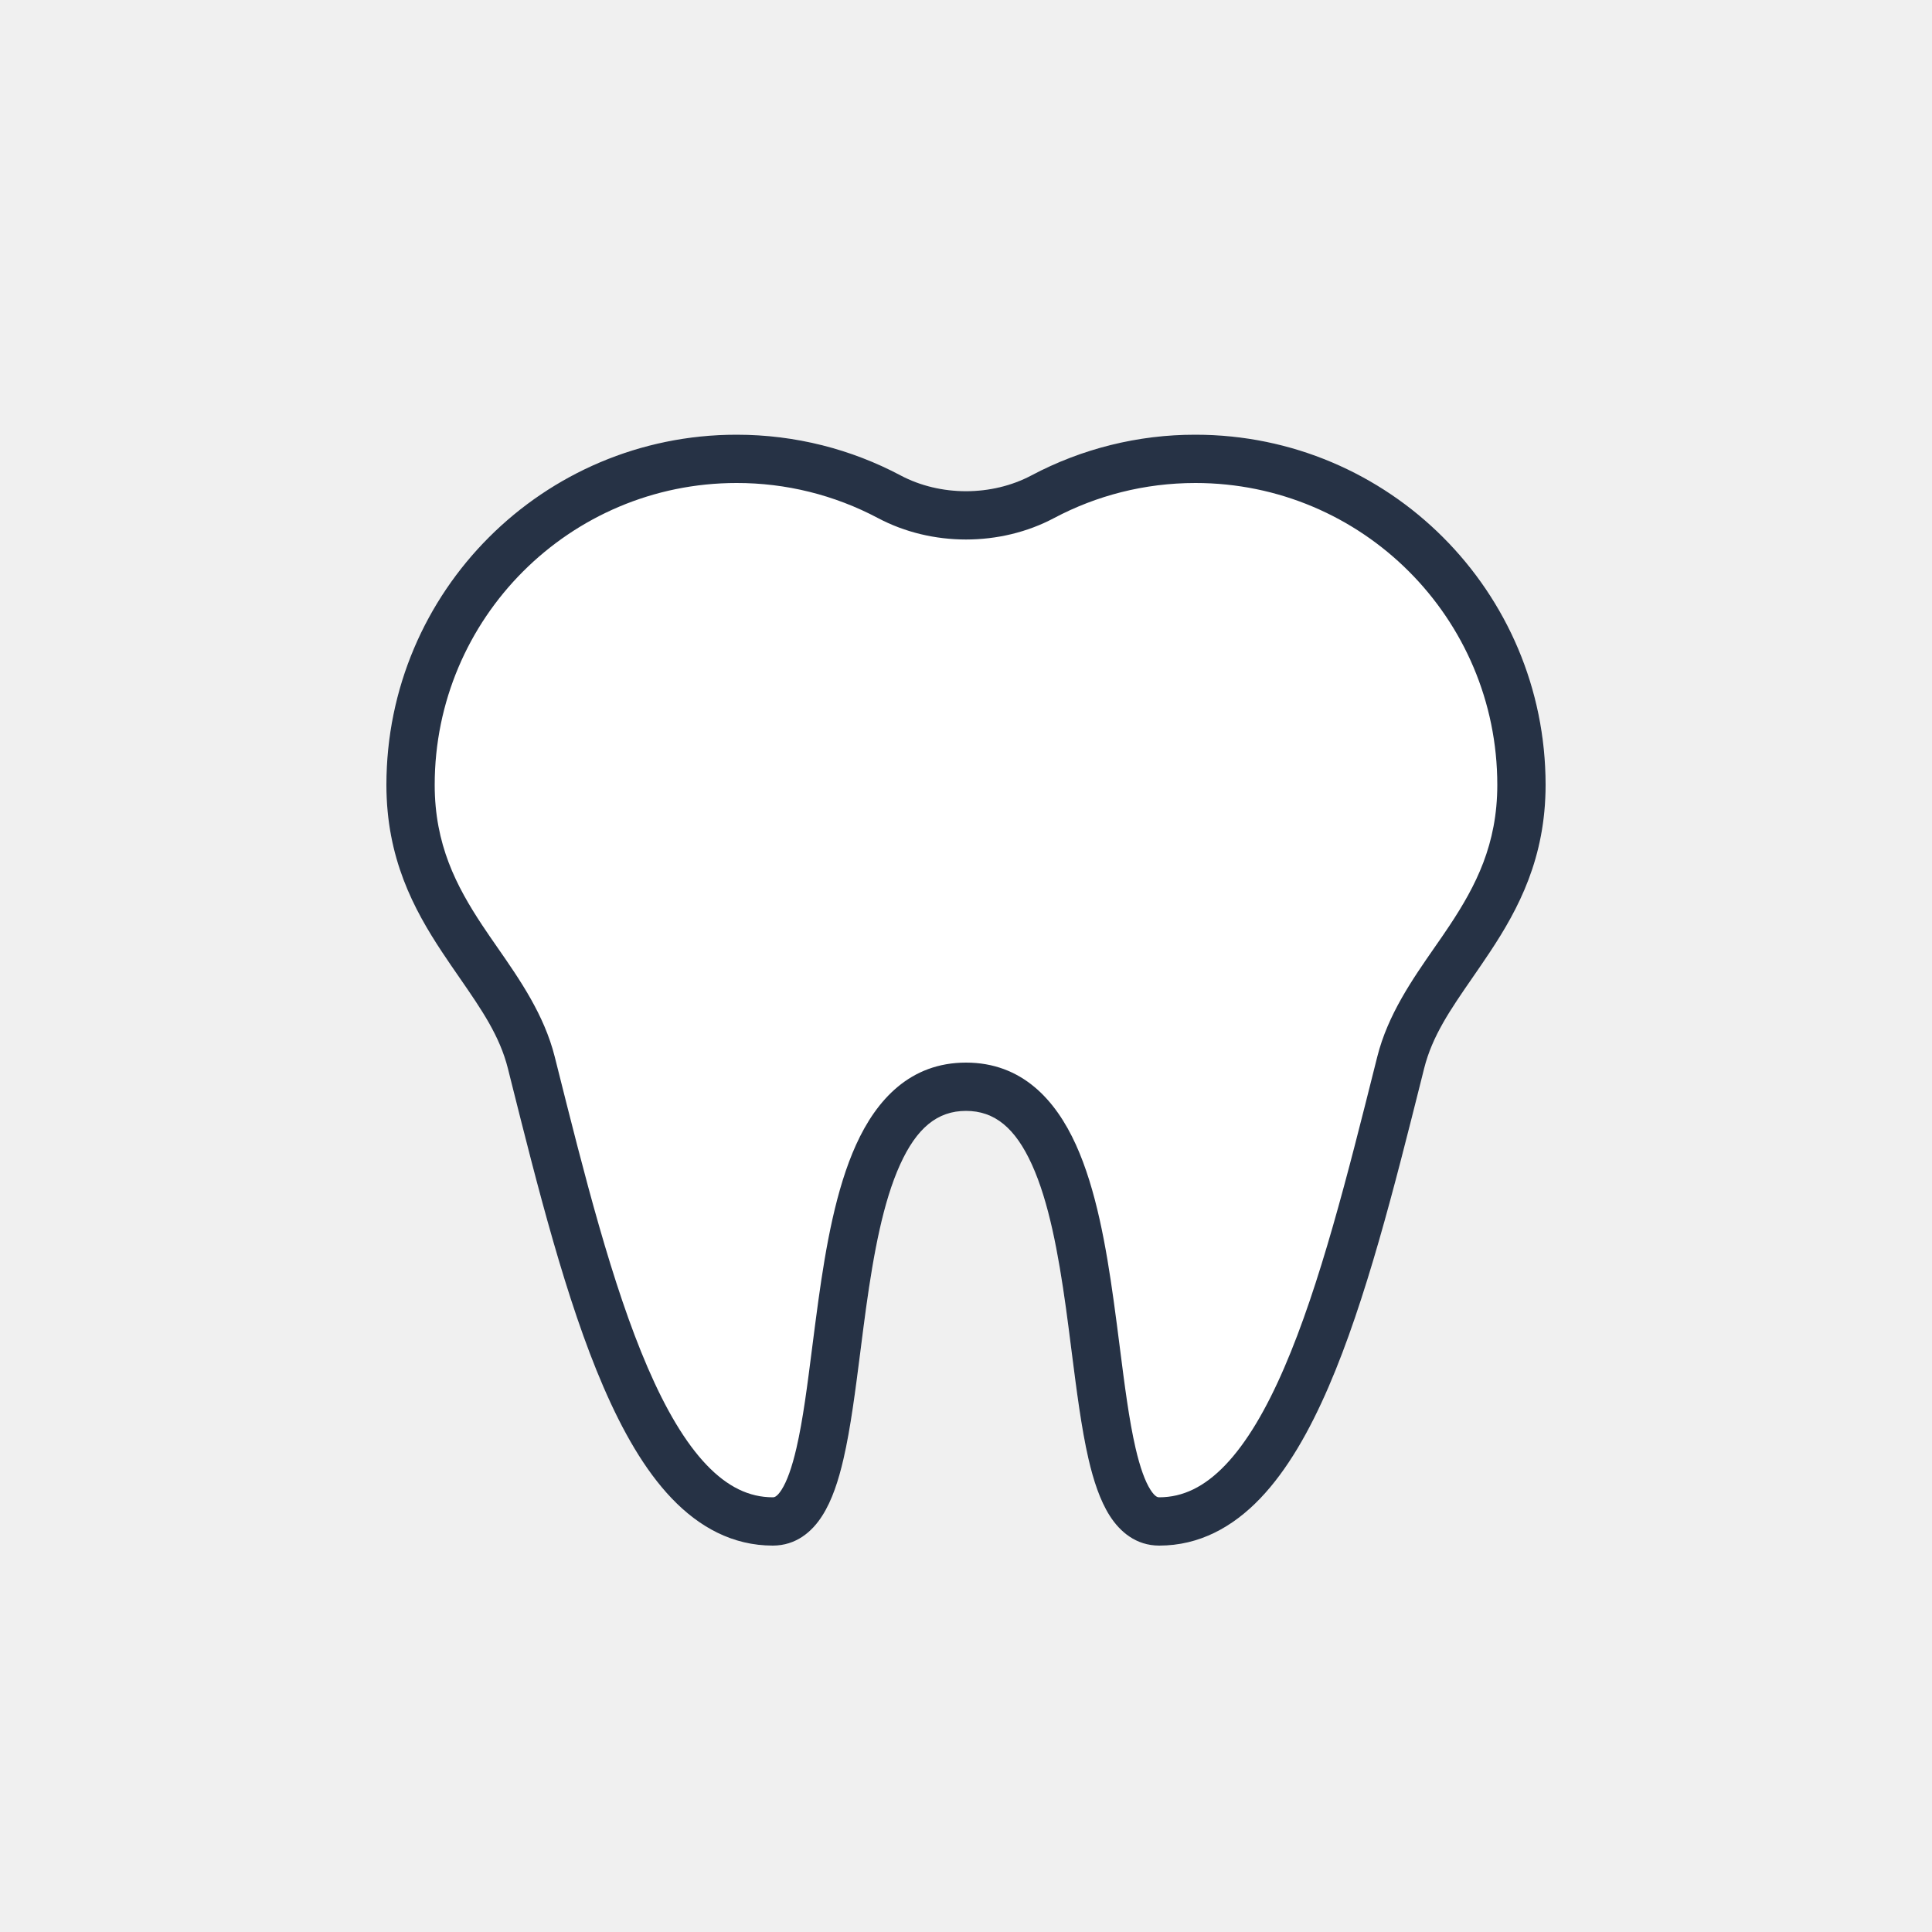
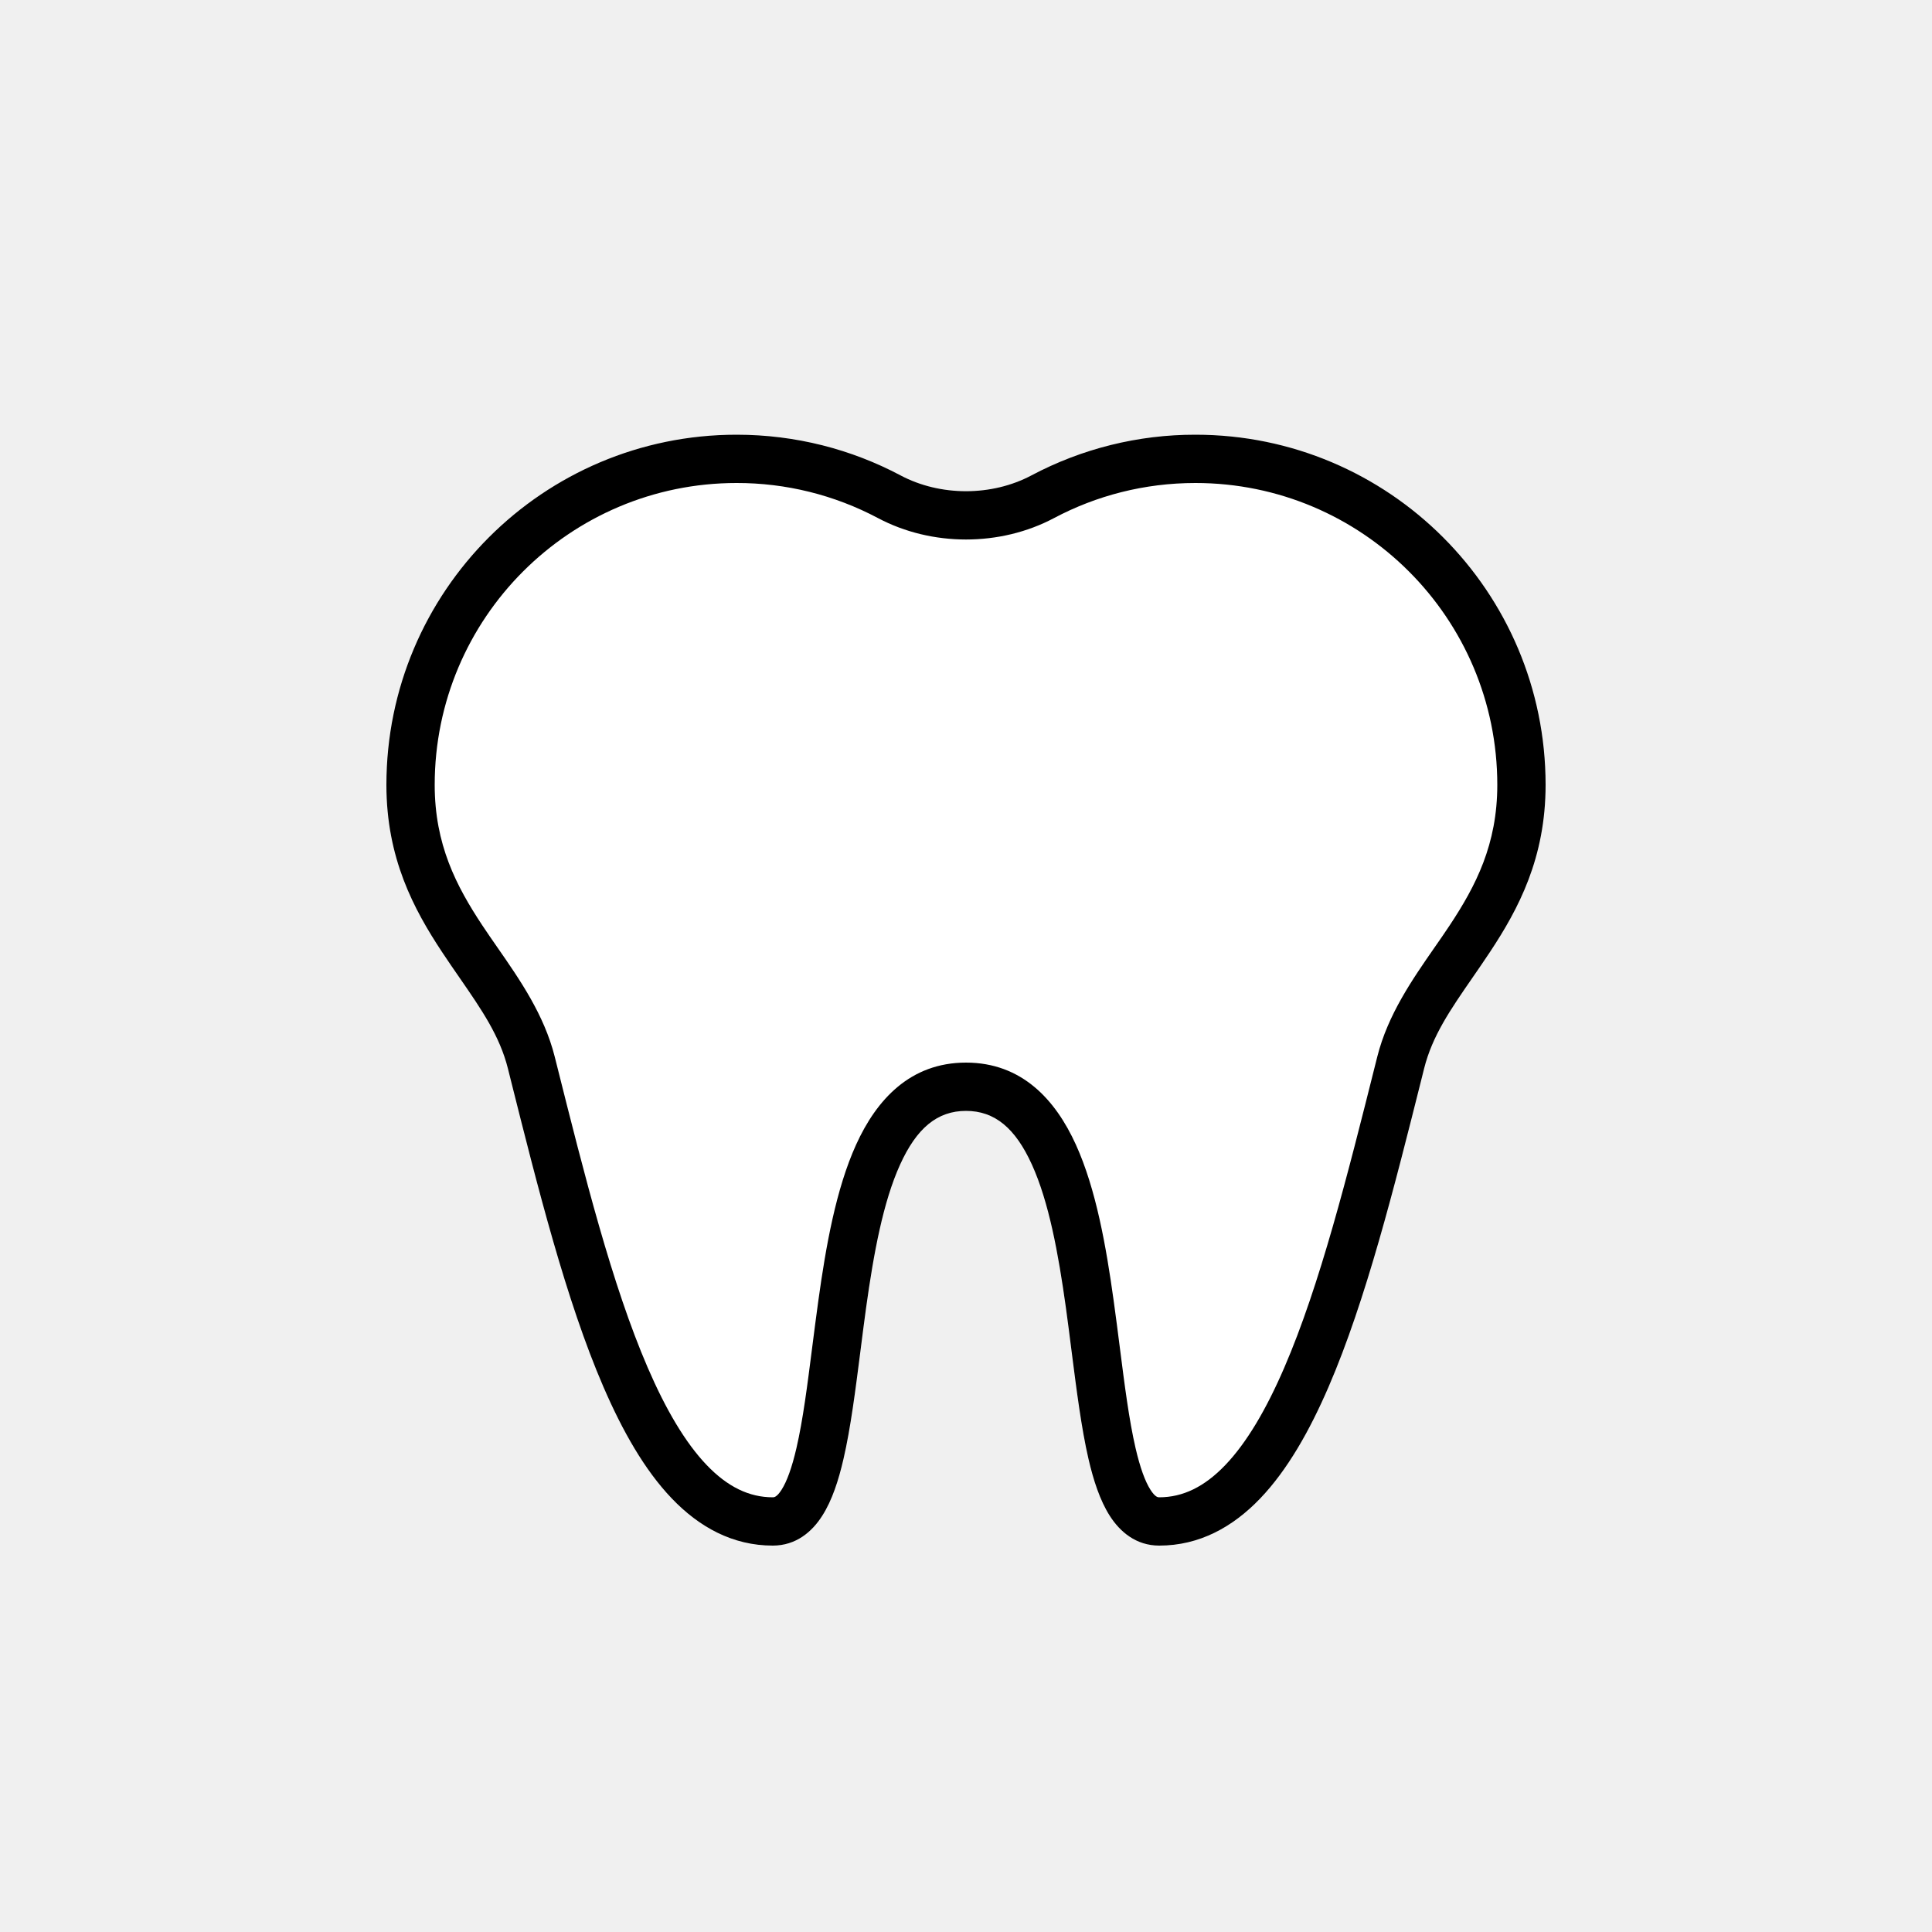
<svg xmlns="http://www.w3.org/2000/svg" width="80" height="80" fill="currentColor" viewBox="0 0 80 80">
  <path fill="#fff" d="M16 32.5C16 24.492 22.492 18 30.5 18c2.451 0 4.763.609 6.79 1.685 1.644.873 3.776.873 5.42 0A14.441 14.441 0 0 1 49.5 18C57.508 18 64 24.492 64 32.5c0 3.033-1.127 5.142-2.303 6.92-.255.385-.504.745-.742 1.09-.898 1.3-1.646 2.384-1.985 3.733l-.09.362c-1.145 4.559-2.321 9.246-3.864 12.817-.792 1.835-1.712 3.452-2.831 4.623C51.048 63.233 49.664 64 48 64c-.958 0-1.623-.57-2.048-1.235-.408-.64-.677-1.477-.88-2.352-.294-1.271-.496-2.863-.702-4.476-.076-.602-.153-1.207-.235-1.8-.314-2.254-.706-4.37-1.405-5.911C42.042 46.71 41.188 46 40 46s-2.042.71-2.73 2.226c-.699 1.54-1.091 3.657-1.405 5.912-.082.592-.159 1.197-.235 1.799-.206 1.613-.408 3.205-.703 4.476-.202.875-.47 1.713-.88 2.352C33.624 63.431 32.958 64 32 64c-1.664 0-3.049-.767-4.185-1.955-1.119-1.17-2.039-2.788-2.831-4.623-1.543-3.571-2.719-8.258-3.863-12.817l-.09-.361c-.34-1.35-1.088-2.434-1.986-3.735a58.65 58.65 0 0 1-.742-1.089C17.128 37.642 16 35.533 16 32.5Z" />
-   <path fill="#263245" d="M30.5 20C23.596 20 18 25.596 18 32.5c0 2.467.89 4.182 1.971 5.816.198.3.41.604.625.914.925 1.331 1.938 2.79 2.374 4.527l.065.258c1.165 4.642 2.308 9.194 3.785 12.614.751 1.74 1.558 3.11 2.44 4.033C30.127 61.568 31.02 62 32 62h.003c.044 0 .16 0 .36-.312.22-.345.428-.913.616-1.726.27-1.166.452-2.599.652-4.169.08-.624.162-1.27.254-1.93.311-2.246.731-4.63 1.564-6.464C36.292 45.54 37.688 44 40 44c2.312 0 3.708 1.54 4.551 3.4.833 1.834 1.253 4.217 1.564 6.462.092.66.174 1.306.254 1.931.2 1.57.382 3.003.652 4.169.188.813.396 1.38.617 1.726.2.313.315.312.36.312H48c.98 0 1.873-.432 2.74-1.338.882-.923 1.689-2.293 2.44-4.033 1.477-3.42 2.62-7.972 3.785-12.614l.065-.258c.436-1.738 1.449-3.196 2.373-4.526.217-.311.428-.616.626-.915C61.11 36.682 62 34.966 62 32.5 62 25.596 56.404 20 49.5 20c-2.116 0-4.107.525-5.852 1.451-2.231 1.185-5.065 1.185-7.296 0A12.441 12.441 0 0 0 30.5 20ZM16 32.5C16 24.492 22.492 18 30.5 18c2.451 0 4.763.609 6.79 1.685 1.644.873 3.776.873 5.42 0A14.441 14.441 0 0 1 49.5 18C57.508 18 64 24.492 64 32.5c0 3.033-1.127 5.142-2.303 6.92-.255.385-.504.745-.742 1.09-.898 1.3-1.646 2.384-1.985 3.733l-.09.362c-1.145 4.559-2.321 9.246-3.864 12.817-.792 1.835-1.712 3.452-2.831 4.623C51.048 63.233 49.664 64 48 64c-.958 0-1.623-.57-2.048-1.235-.408-.64-.677-1.477-.88-2.352-.294-1.271-.496-2.863-.702-4.476-.076-.602-.153-1.207-.235-1.8-.314-2.254-.706-4.37-1.405-5.911C42.042 46.71 41.188 46 40 46s-2.042.71-2.73 2.226c-.699 1.54-1.091 3.657-1.405 5.912-.082.592-.159 1.197-.235 1.799-.206 1.613-.408 3.205-.703 4.476-.202.875-.47 1.713-.88 2.352C33.624 63.431 32.958 64 32 64c-1.664 0-3.049-.767-4.185-1.955-1.119-1.17-2.039-2.788-2.831-4.623-1.543-3.571-2.719-8.258-3.863-12.817l-.09-.361c-.34-1.35-1.088-2.434-1.986-3.735a58.65 58.65 0 0 1-.742-1.089C17.128 37.642 16 35.533 16 32.5Z" />
+   <path fill="#000" d="M30.5 20C23.596 20 18 25.596 18 32.5c0 2.467.89 4.182 1.971 5.816.198.3.41.604.625.914.925 1.331 1.938 2.79 2.374 4.527l.065.258c1.165 4.642 2.308 9.194 3.785 12.614.751 1.74 1.558 3.11 2.44 4.033C30.127 61.568 31.02 62 32 62h.003c.044 0 .16 0 .36-.312.22-.345.428-.913.616-1.726.27-1.166.452-2.599.652-4.169.08-.624.162-1.27.254-1.93.311-2.246.731-4.63 1.564-6.464C36.292 45.54 37.688 44 40 44c2.312 0 3.708 1.54 4.551 3.4.833 1.834 1.253 4.217 1.564 6.462.092.66.174 1.306.254 1.931.2 1.57.382 3.003.652 4.169.188.813.396 1.38.617 1.726.2.313.315.312.36.312H48c.98 0 1.873-.432 2.74-1.338.882-.923 1.689-2.293 2.44-4.033 1.477-3.42 2.62-7.972 3.785-12.614l.065-.258c.436-1.738 1.449-3.196 2.373-4.526.217-.311.428-.616.626-.915C61.11 36.682 62 34.966 62 32.5 62 25.596 56.404 20 49.5 20c-2.116 0-4.107.525-5.852 1.451-2.231 1.185-5.065 1.185-7.296 0A12.441 12.441 0 0 0 30.5 20ZM16 32.5C16 24.492 22.492 18 30.5 18c2.451 0 4.763.609 6.79 1.685 1.644.873 3.776.873 5.42 0A14.441 14.441 0 0 1 49.5 18C57.508 18 64 24.492 64 32.5c0 3.033-1.127 5.142-2.303 6.92-.255.385-.504.745-.742 1.09-.898 1.3-1.646 2.384-1.985 3.733l-.09.362c-1.145 4.559-2.321 9.246-3.864 12.817-.792 1.835-1.712 3.452-2.831 4.623C51.048 63.233 49.664 64 48 64c-.958 0-1.623-.57-2.048-1.235-.408-.64-.677-1.477-.88-2.352-.294-1.271-.496-2.863-.702-4.476-.076-.602-.153-1.207-.235-1.8-.314-2.254-.706-4.37-1.405-5.911C42.042 46.71 41.188 46 40 46s-2.042.71-2.73 2.226c-.699 1.54-1.091 3.657-1.405 5.912-.082.592-.159 1.197-.235 1.799-.206 1.613-.408 3.205-.703 4.476-.202.875-.47 1.713-.88 2.352C33.624 63.431 32.958 64 32 64c-1.664 0-3.049-.767-4.185-1.955-1.119-1.17-2.039-2.788-2.831-4.623-1.543-3.571-2.719-8.258-3.863-12.817l-.09-.361c-.34-1.35-1.088-2.434-1.986-3.735a58.65 58.65 0 0 1-.742-1.089C17.128 37.642 16 35.533 16 32.5Z" />
</svg>
